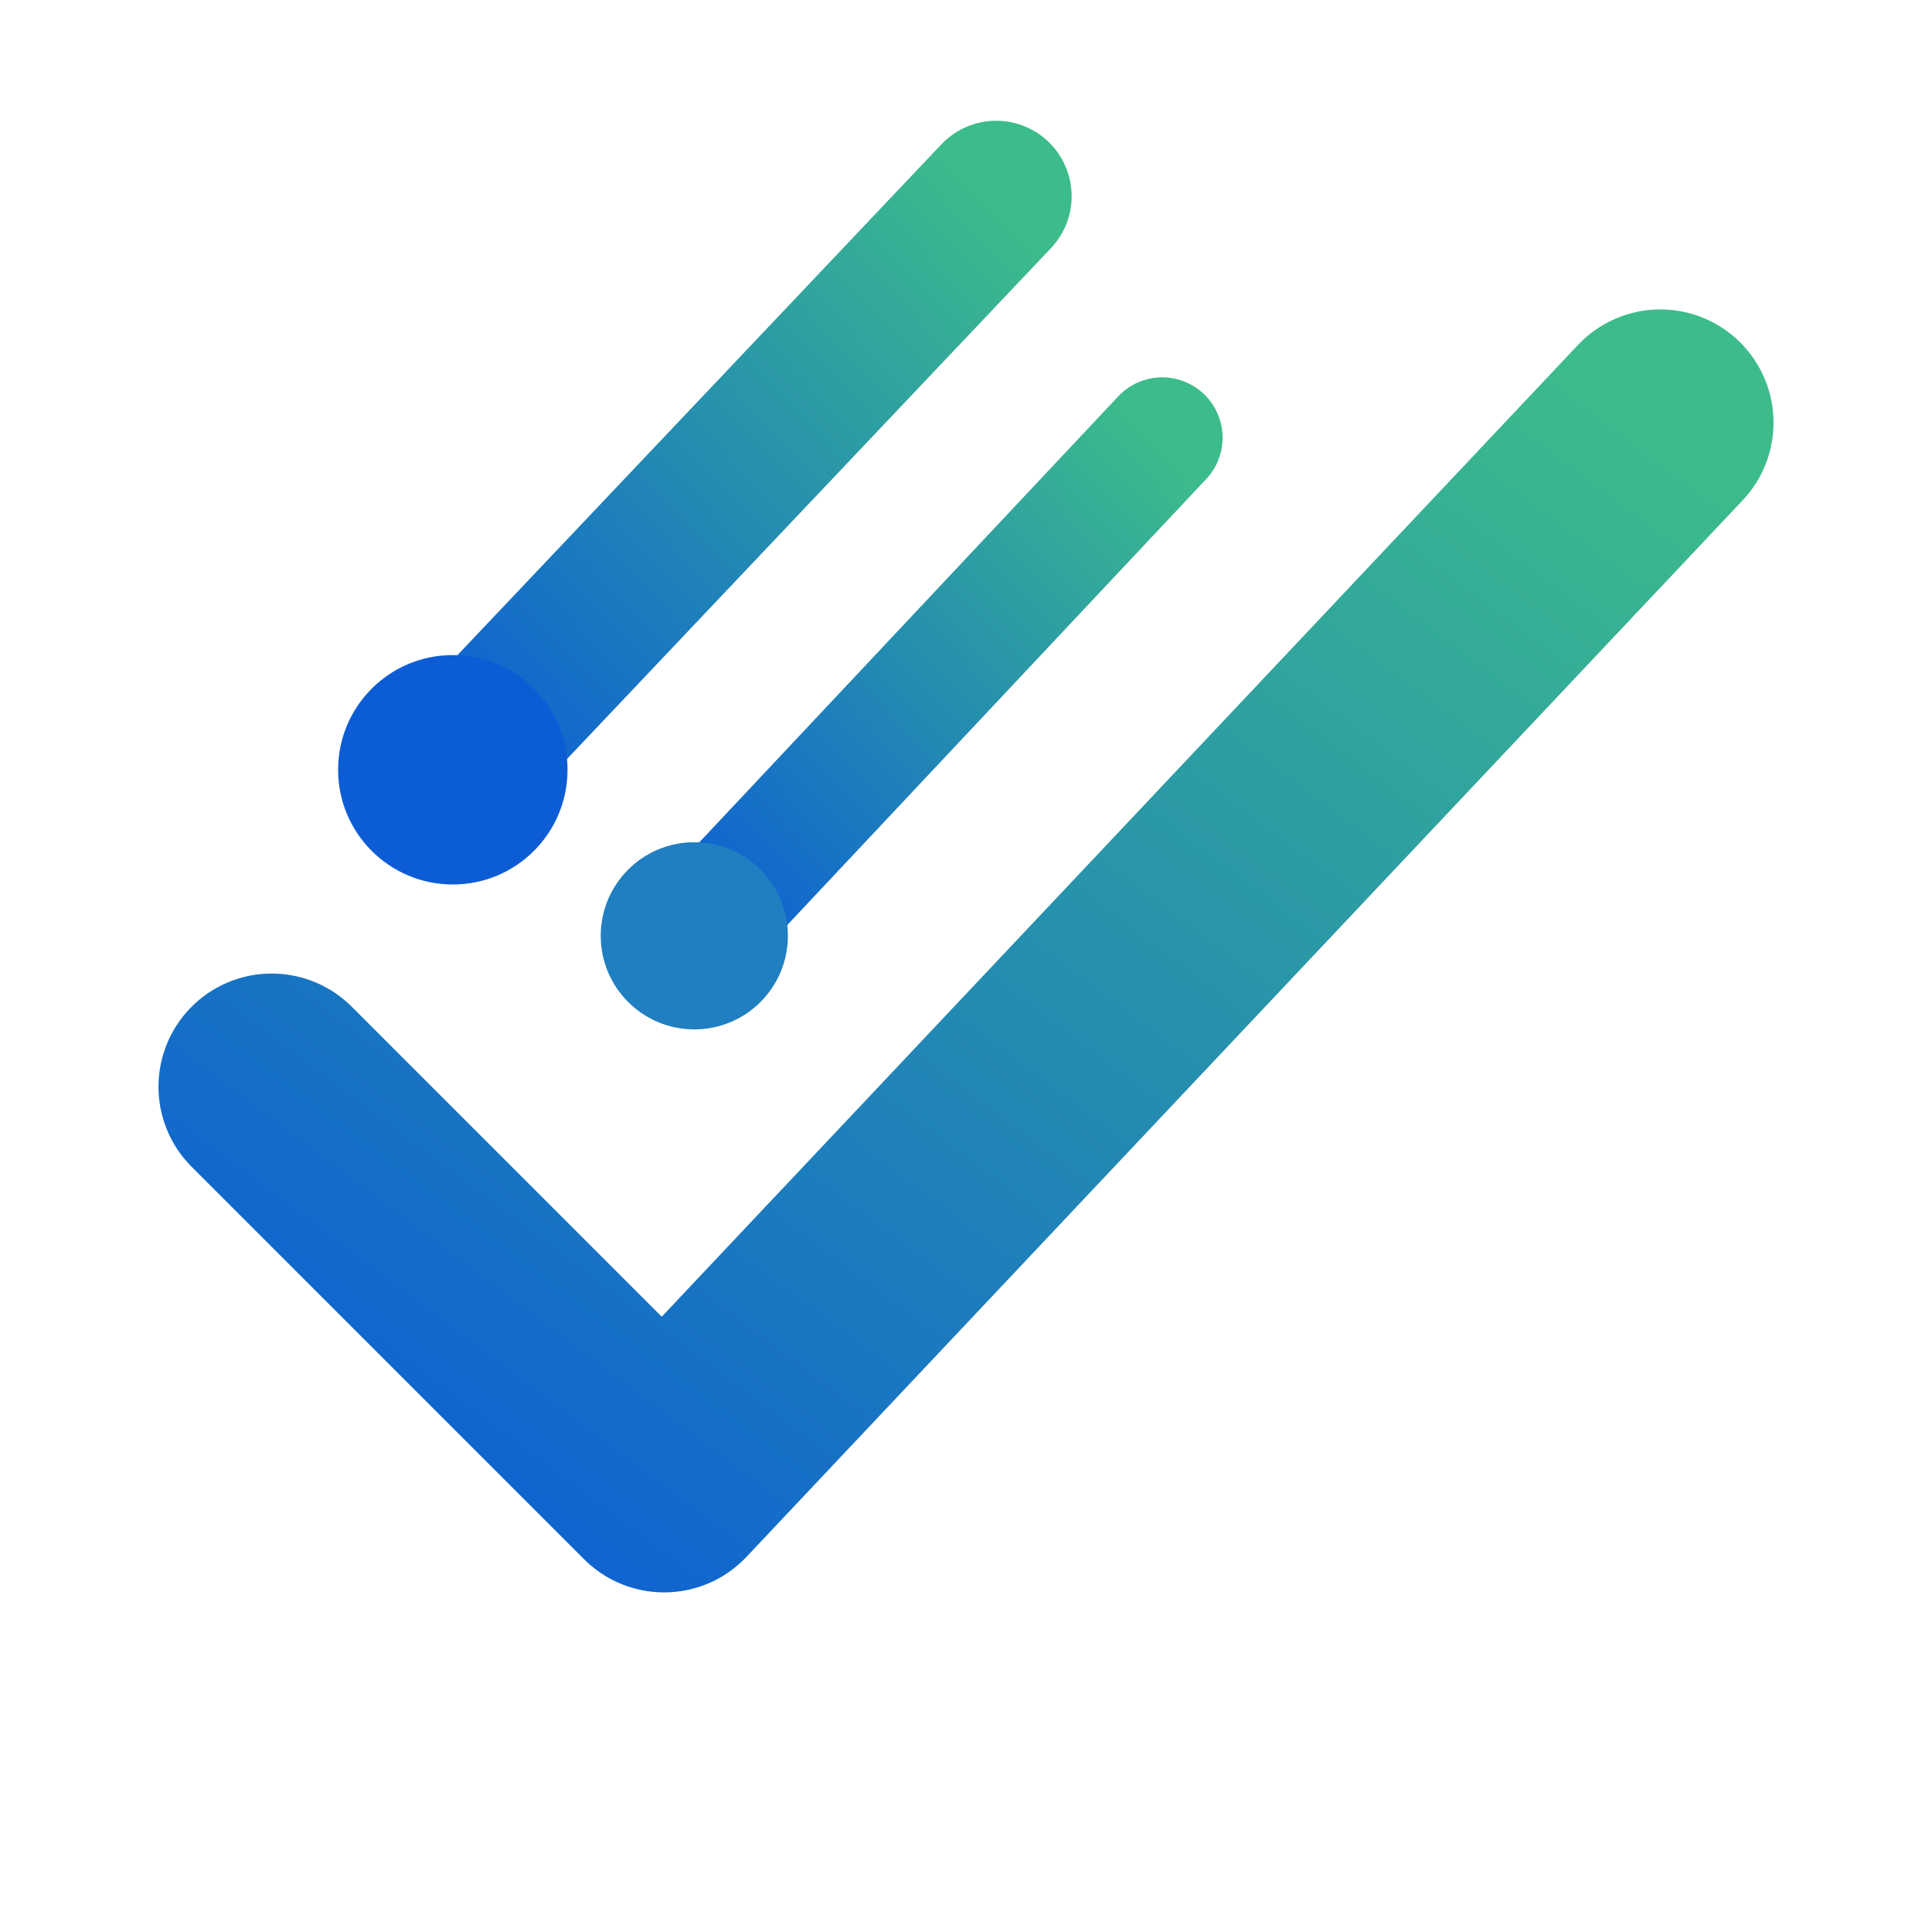
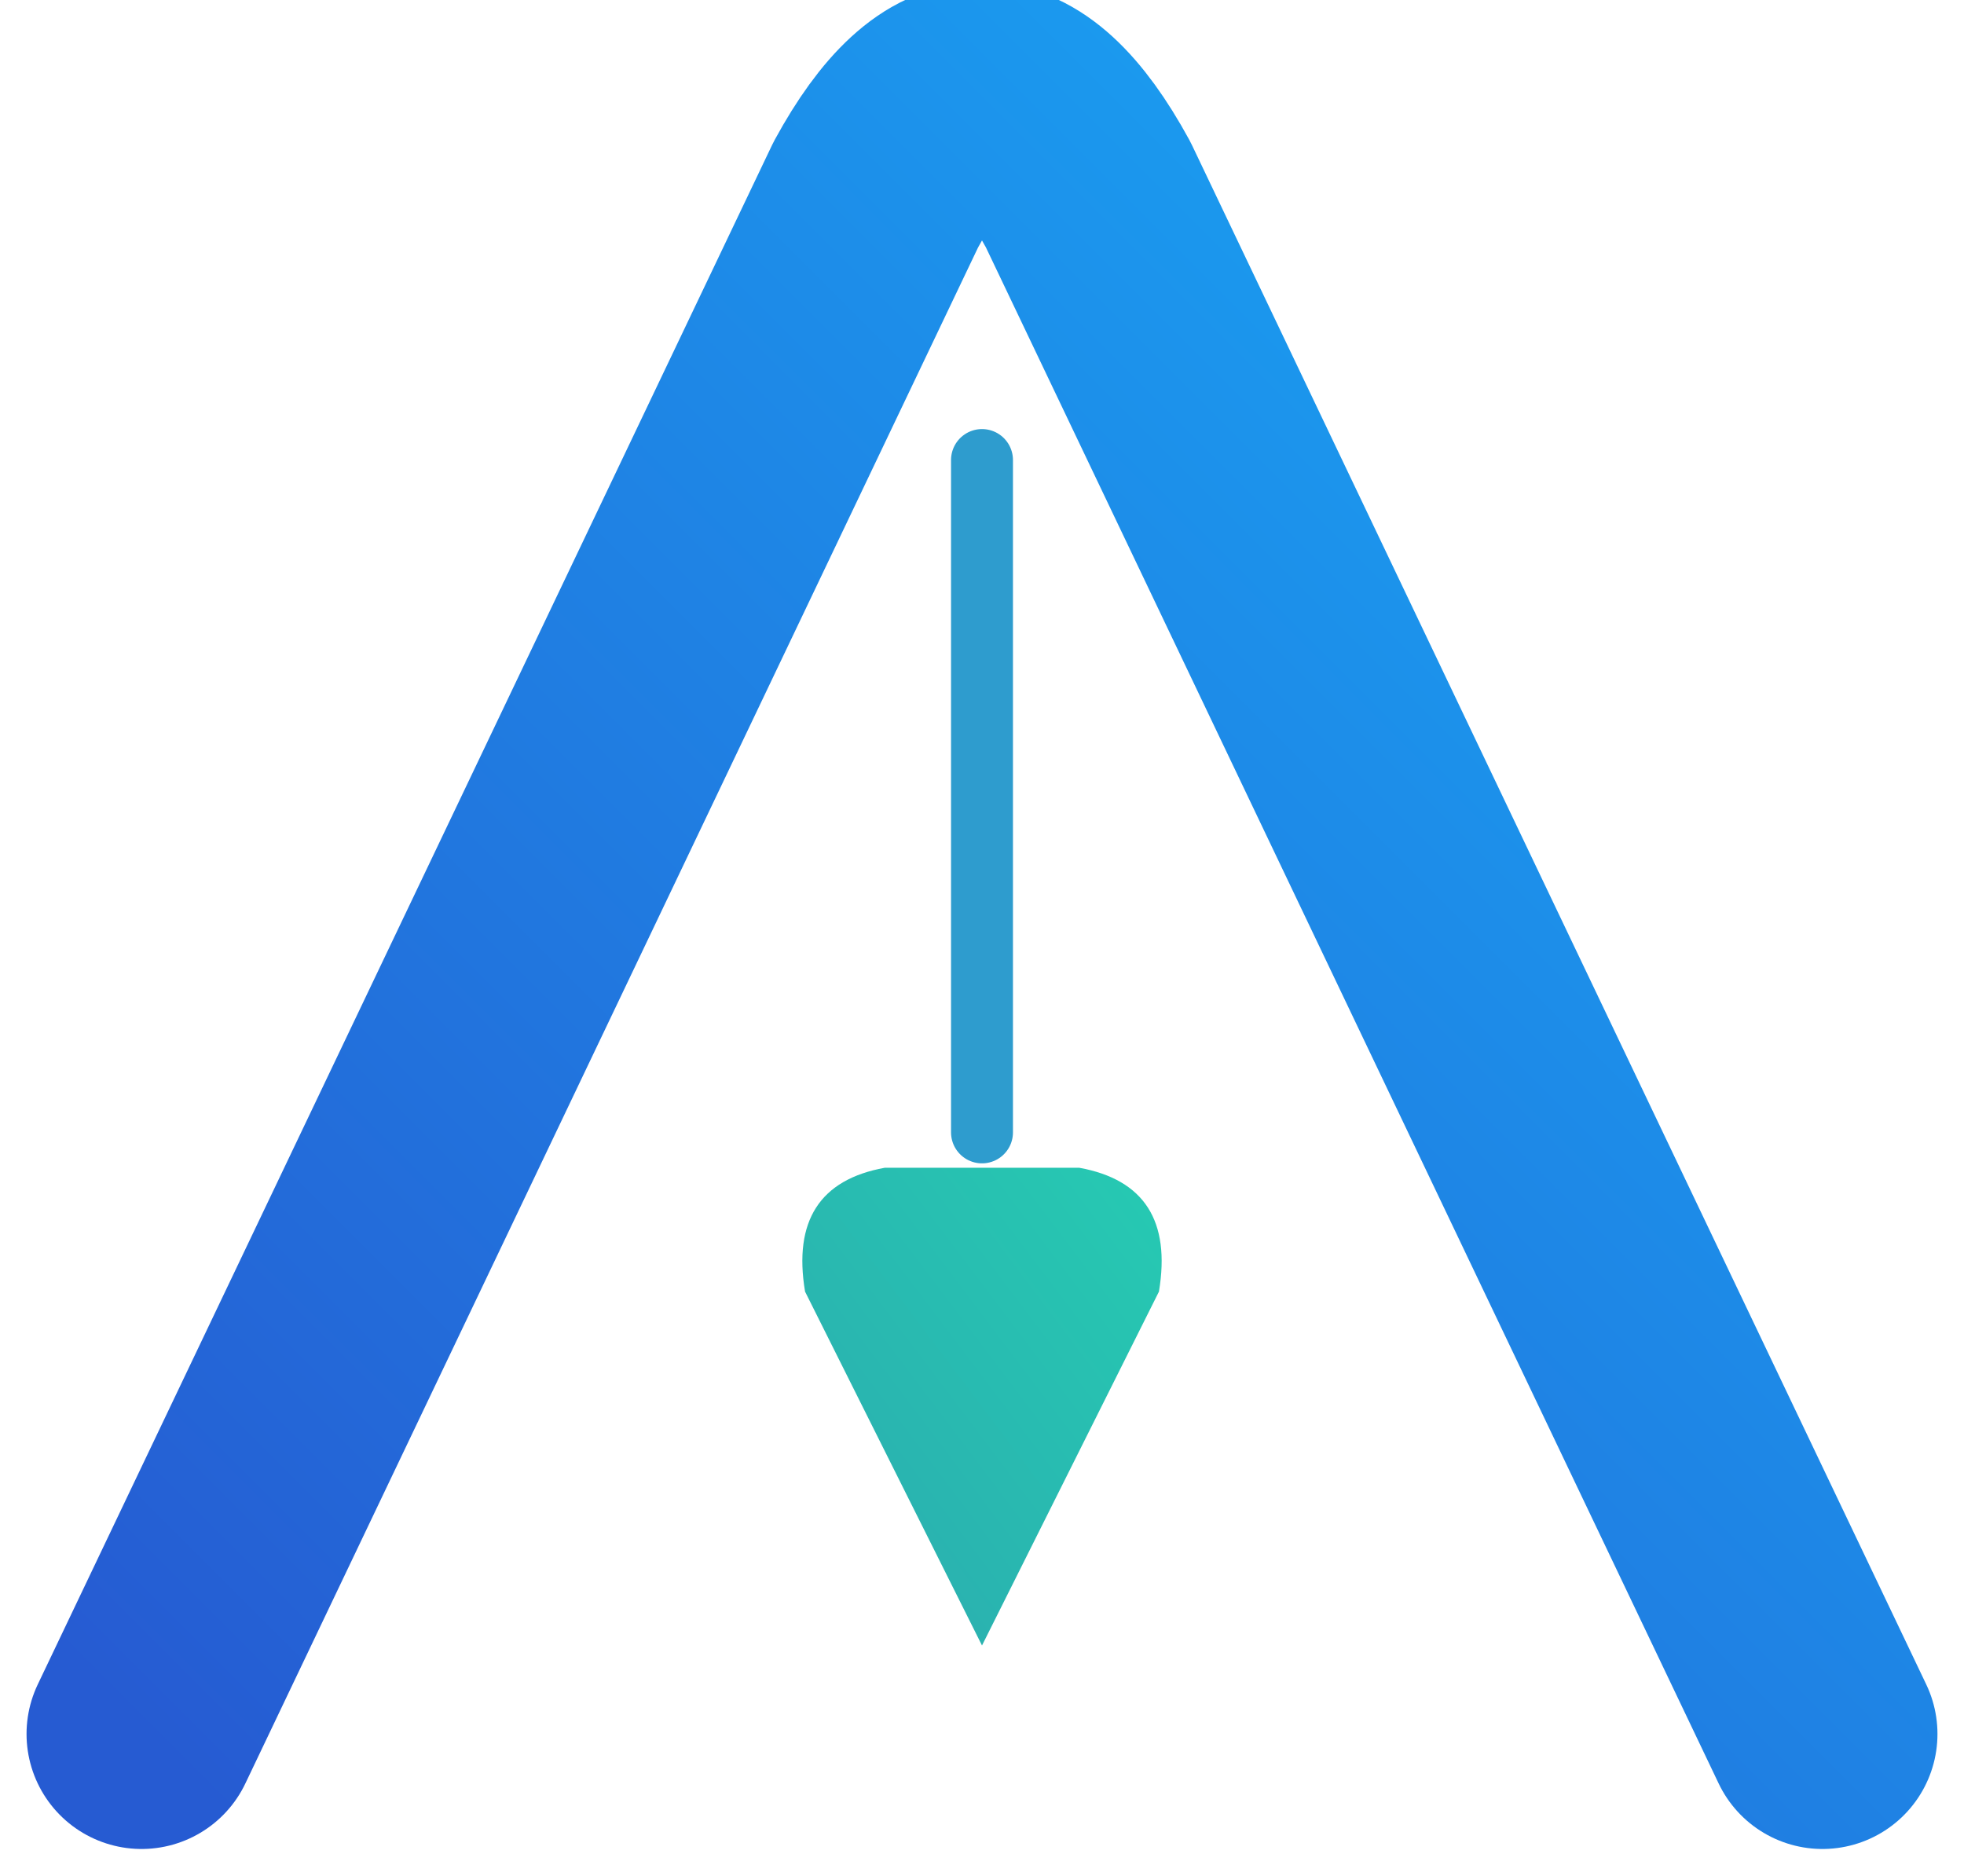
- <svg xmlns="http://www.w3.org/2000/svg" viewBox="0 0 64 64" role="img" aria-label="Aprumo">
+ <svg xmlns="http://www.w3.org/2000/svg" viewBox="4 0 222 212" role="img" aria-label="Aprumo">
  <defs>
-     <linearGradient id="tfg" x1="0" y1="1" x2="1" y2="0">
-       <stop offset="0" stop-color="#0c5dd5" />
-       <stop offset="1" stop-color="#3cbc8b" />
+     <linearGradient id="apA" x1="0" y1="1" x2="1" y2="0">
+       <stop offset="0" stop-color="#265BD2" />
+       <stop offset="1" stop-color="#18A8F5" />
+     </linearGradient>
+     <linearGradient id="apP" x1="0" y1="1" x2="1" y2="0">
+       <stop offset="0" stop-color="#2BABAF" />
+       <stop offset="1" stop-color="#26CAB2" />
    </linearGradient>
  </defs>
-   <g fill="none" stroke="url(#tfg)" stroke-linecap="round" stroke-linejoin="round">
-     <path d="M9 36 L22 49 L55 14" stroke-width="7.5" />
-     <path d="M15 25.5 L33 6.5" stroke-width="5" />
-     <path d="M23 31 L38.5 14.5" stroke-width="4" />
-   </g>
-   <circle cx="15" cy="25.5" r="3.8" fill="#0c5dd5" />
-   <circle cx="23" cy="31" r="3.1" fill="#1f7fc0" />
+   <path d="M20 196 L103 22 Q115 0 127 22 L210 196" fill="none" stroke="url(#apA)" stroke-width="26" stroke-linecap="round" stroke-linejoin="round" />
+   <path d="M115 52 V128" stroke="#2E9CCE" stroke-width="7" stroke-linecap="round" />
+   <path fill="url(#apP)" d="M115 186 L95 146 Q93 134 104 132 H126 Q137 134 135 146 Z" />
</svg>
